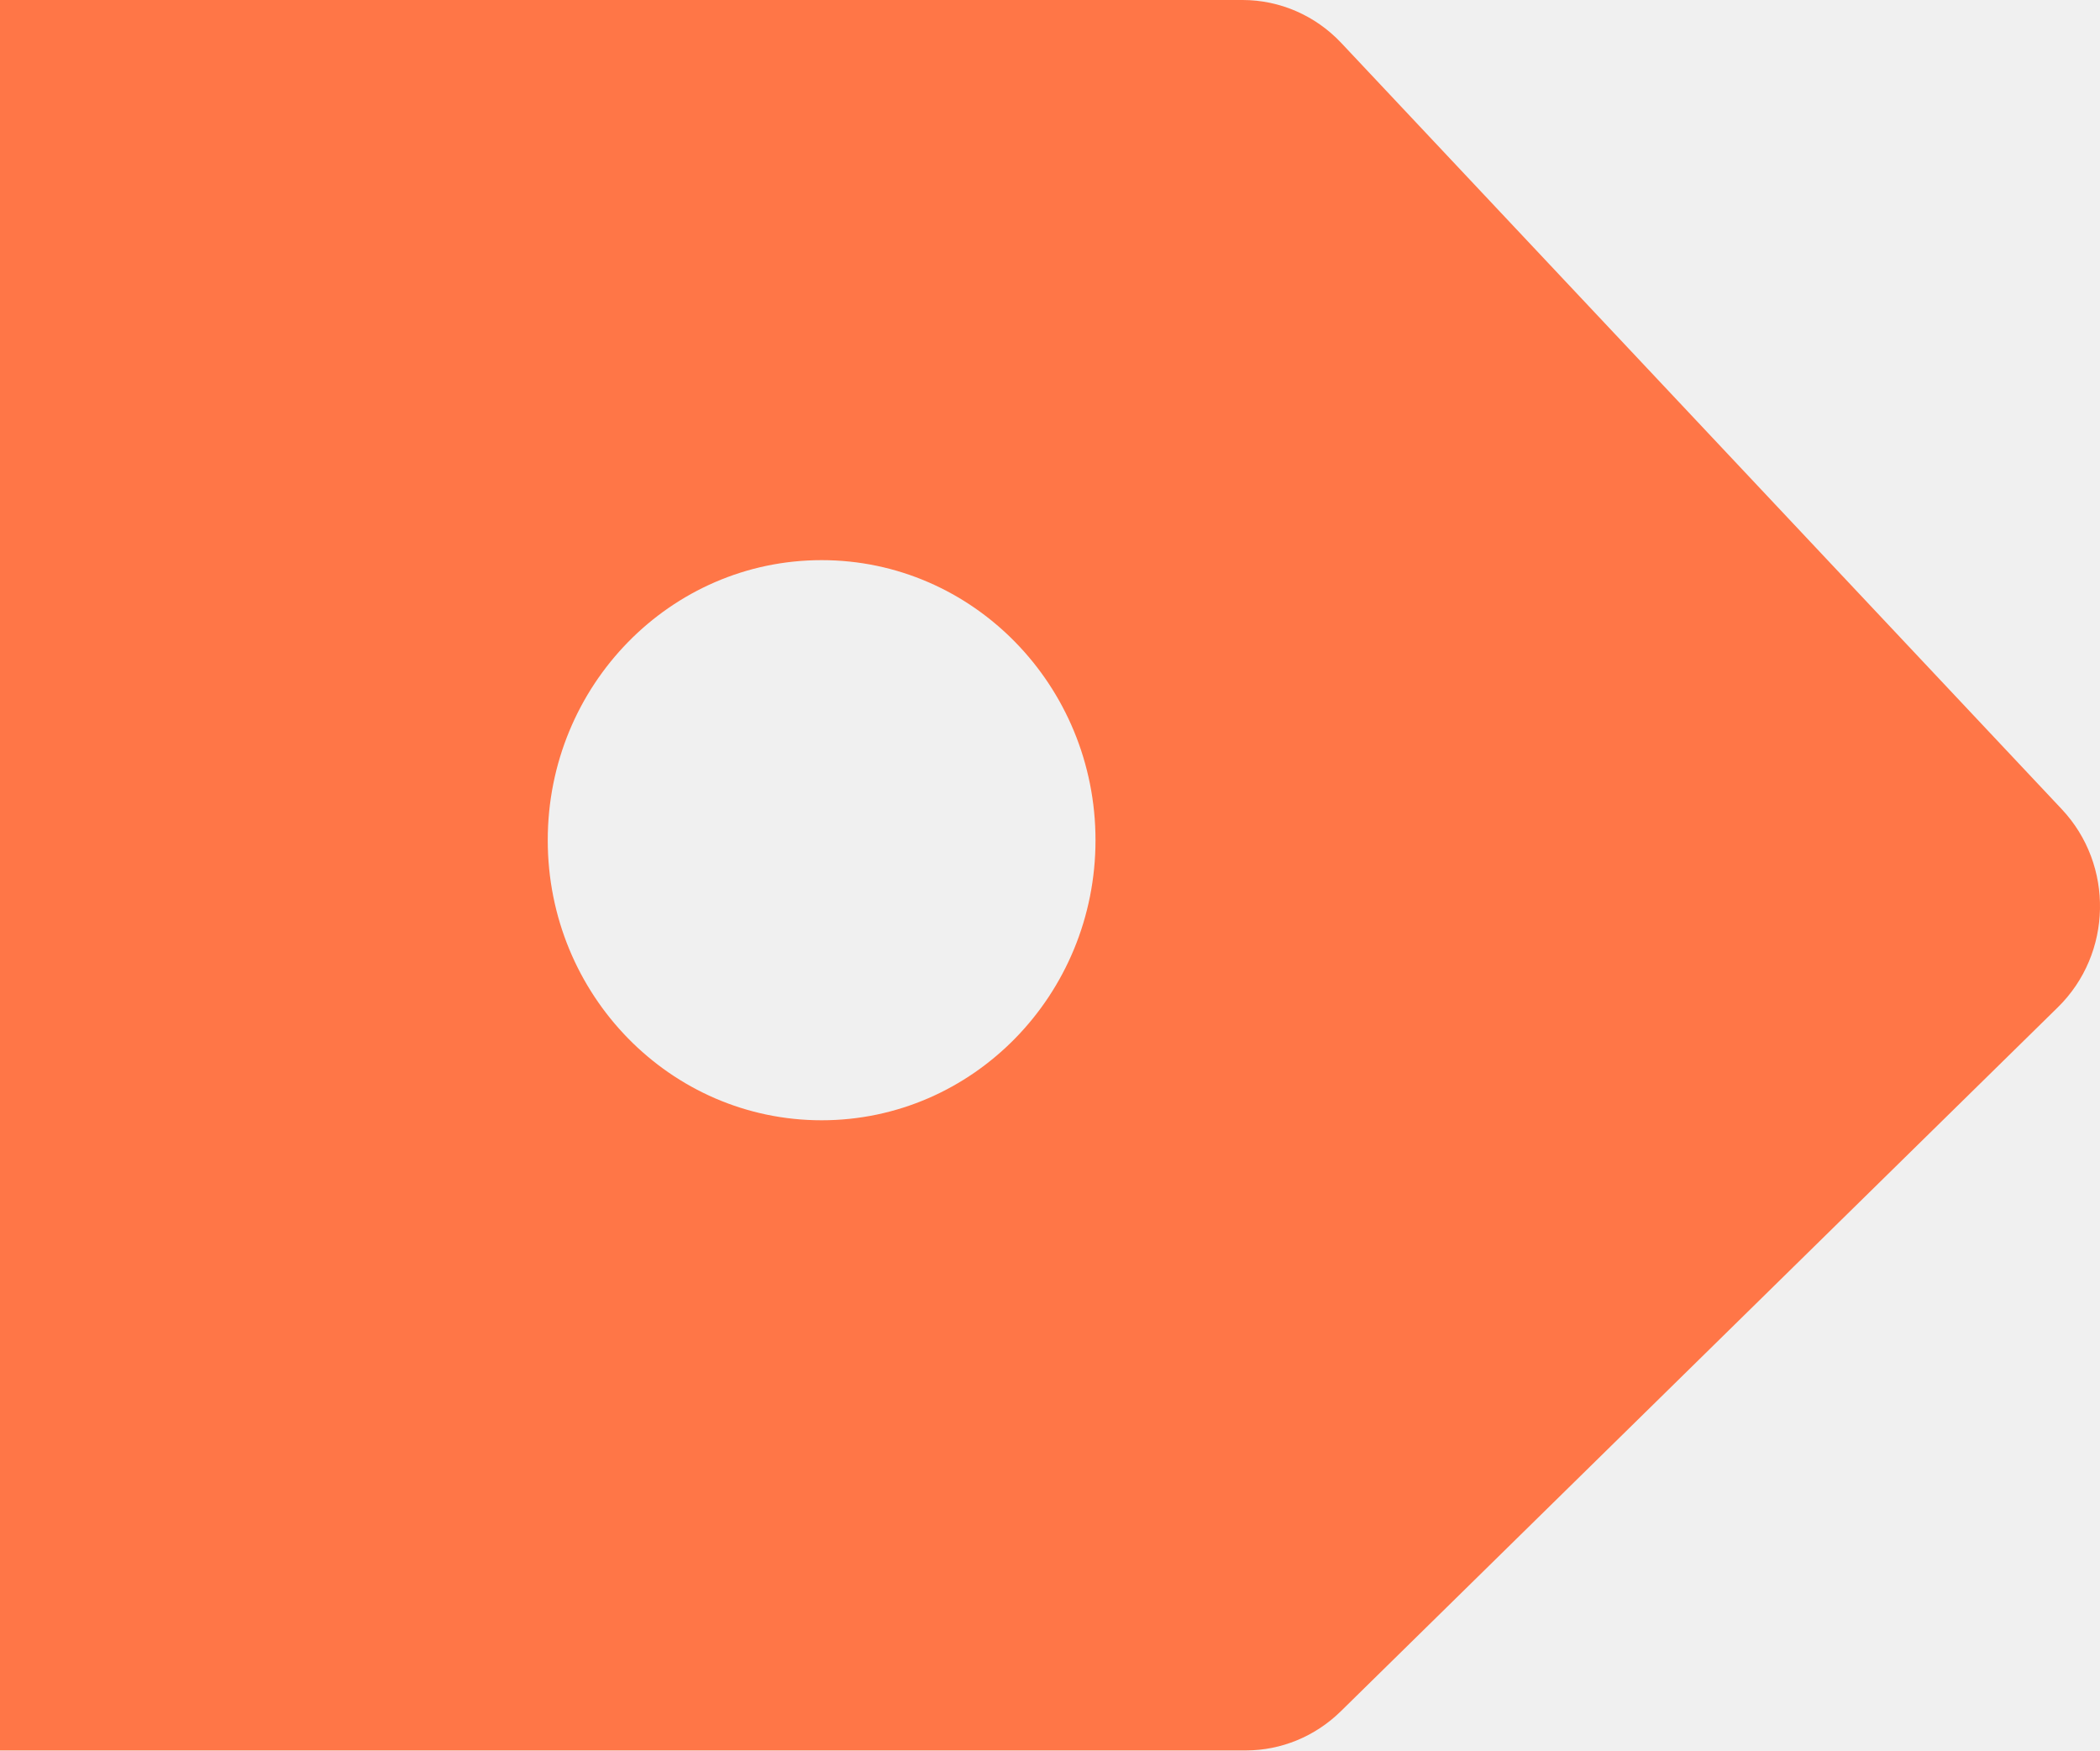
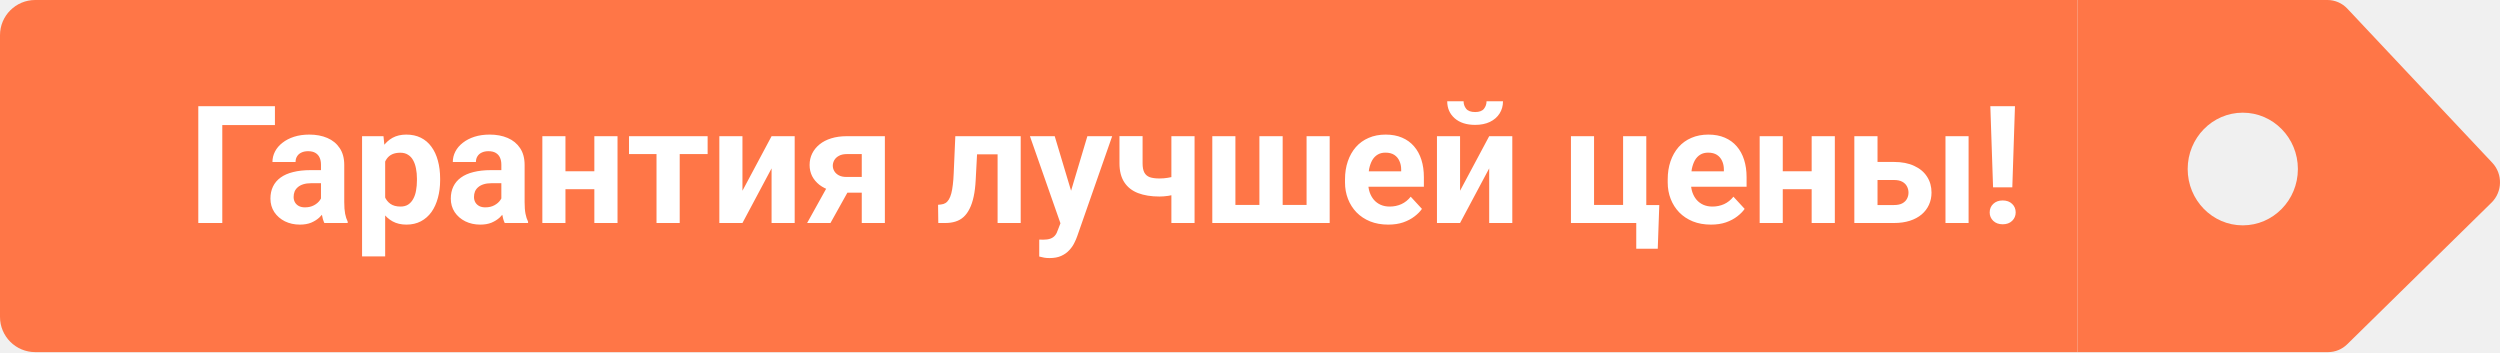
- <svg xmlns="http://www.w3.org/2000/svg" width="36" height="30" viewBox="0 0 36 30" fill="none">
-   <path fill-rule="evenodd" clip-rule="evenodd" d="M21.302 0H0V30H21.357C21.963 30 22.545 29.76 22.983 29.331L35.278 17.263C36.214 16.345 36.244 14.825 35.345 13.869L22.994 0.737C22.551 0.266 21.94 0 21.302 0ZM14.085 19.2C16.678 19.2 18.78 17.051 18.78 14.4C18.78 11.749 16.678 9.6 14.085 9.6C11.492 9.6 9.39 11.749 9.39 14.4C9.39 17.051 11.492 19.2 14.085 19.2Z" fill="#FF7647" />
+ <svg xmlns="http://www.w3.org/2000/svg" width="213" height="30" viewBox="0 0 213 30" fill="none">
+   <path d="M0 3C0 1.343 1.343 0 3 0H177V30H3C1.343 30 0 28.657 0 27V3Z" fill="#FF7647" />
+   <path d="M23.424 9.047V10.653H18.939V19H16.895V9.047H23.424ZM27.348 17.332V14.037C27.348 13.8 27.309 13.597 27.231 13.429C27.154 13.255 27.033 13.121 26.869 13.025C26.71 12.93 26.502 12.882 26.247 12.882C26.028 12.882 25.839 12.921 25.68 12.998C25.52 13.071 25.397 13.178 25.311 13.319C25.224 13.456 25.181 13.618 25.181 13.805H23.212C23.212 13.49 23.285 13.192 23.431 12.909C23.576 12.627 23.788 12.378 24.066 12.164C24.344 11.945 24.675 11.774 25.058 11.651C25.445 11.528 25.878 11.467 26.356 11.467C26.931 11.467 27.441 11.562 27.888 11.754C28.334 11.945 28.685 12.232 28.94 12.615C29.2 12.998 29.33 13.477 29.33 14.051V17.216C29.33 17.621 29.355 17.954 29.405 18.214C29.455 18.469 29.528 18.692 29.624 18.884V19H27.635C27.539 18.799 27.466 18.549 27.416 18.248C27.37 17.943 27.348 17.637 27.348 17.332ZM27.607 14.495L27.621 15.609H26.52C26.261 15.609 26.035 15.639 25.844 15.698C25.652 15.758 25.495 15.842 25.372 15.951C25.249 16.056 25.158 16.179 25.099 16.32C25.044 16.462 25.017 16.616 25.017 16.785C25.017 16.954 25.055 17.106 25.133 17.243C25.21 17.375 25.322 17.48 25.468 17.558C25.614 17.631 25.785 17.667 25.98 17.667C26.277 17.667 26.534 17.608 26.753 17.489C26.972 17.371 27.14 17.225 27.259 17.052C27.382 16.879 27.446 16.715 27.45 16.56L27.97 17.394C27.897 17.58 27.797 17.774 27.669 17.975C27.546 18.175 27.389 18.364 27.197 18.542C27.006 18.715 26.776 18.859 26.507 18.973C26.238 19.082 25.919 19.137 25.55 19.137C25.08 19.137 24.654 19.043 24.271 18.856C23.893 18.665 23.592 18.403 23.369 18.07C23.15 17.733 23.041 17.35 23.041 16.922C23.041 16.535 23.114 16.19 23.26 15.89C23.406 15.589 23.62 15.336 23.902 15.131C24.189 14.921 24.547 14.764 24.976 14.659C25.404 14.55 25.901 14.495 26.466 14.495H27.607ZM32.816 13.025V21.844H30.848V11.604H32.673L32.816 13.025ZM37.499 15.22V15.363C37.499 15.901 37.435 16.4 37.308 16.86C37.185 17.321 37.002 17.722 36.761 18.064C36.519 18.401 36.218 18.665 35.858 18.856C35.503 19.043 35.093 19.137 34.628 19.137C34.177 19.137 33.785 19.046 33.452 18.863C33.12 18.681 32.839 18.426 32.611 18.098C32.388 17.765 32.208 17.38 32.071 16.942C31.935 16.505 31.83 16.035 31.757 15.534V15.158C31.83 14.62 31.935 14.128 32.071 13.682C32.208 13.23 32.388 12.841 32.611 12.513C32.839 12.18 33.117 11.922 33.445 11.74C33.778 11.558 34.168 11.467 34.614 11.467C35.084 11.467 35.496 11.556 35.852 11.733C36.212 11.911 36.512 12.166 36.754 12.499C37 12.832 37.185 13.228 37.308 13.688C37.435 14.149 37.499 14.659 37.499 15.22ZM35.523 15.363V15.22C35.523 14.905 35.496 14.616 35.441 14.352C35.391 14.083 35.309 13.848 35.195 13.648C35.086 13.447 34.94 13.292 34.758 13.183C34.58 13.069 34.364 13.012 34.108 13.012C33.84 13.012 33.609 13.055 33.418 13.142C33.231 13.228 33.078 13.354 32.96 13.518C32.842 13.682 32.753 13.878 32.693 14.105C32.634 14.333 32.598 14.591 32.584 14.878V15.828C32.607 16.165 32.671 16.468 32.775 16.737C32.88 17.002 33.042 17.211 33.261 17.366C33.48 17.521 33.767 17.599 34.122 17.599C34.382 17.599 34.601 17.542 34.778 17.428C34.956 17.309 35.1 17.148 35.209 16.942C35.323 16.737 35.403 16.5 35.448 16.231C35.498 15.963 35.523 15.673 35.523 15.363ZM42.715 17.332V14.037C42.715 13.8 42.676 13.597 42.599 13.429C42.521 13.255 42.4 13.121 42.236 13.025C42.077 12.93 41.87 12.882 41.614 12.882C41.395 12.882 41.206 12.921 41.047 12.998C40.887 13.071 40.764 13.178 40.678 13.319C40.591 13.456 40.548 13.618 40.548 13.805H38.579C38.579 13.49 38.652 13.192 38.798 12.909C38.944 12.627 39.156 12.378 39.434 12.164C39.712 11.945 40.042 11.774 40.425 11.651C40.812 11.528 41.245 11.467 41.724 11.467C42.298 11.467 42.808 11.562 43.255 11.754C43.702 11.945 44.052 12.232 44.308 12.615C44.567 12.998 44.697 13.477 44.697 14.051V17.216C44.697 17.621 44.722 17.954 44.773 18.214C44.823 18.469 44.895 18.692 44.991 18.884V19H43.002C42.906 18.799 42.833 18.549 42.783 18.248C42.738 17.943 42.715 17.637 42.715 17.332ZM42.975 14.495L42.988 15.609H41.888C41.628 15.609 41.402 15.639 41.211 15.698C41.02 15.758 40.862 15.842 40.739 15.951C40.616 16.056 40.525 16.179 40.466 16.32C40.411 16.462 40.384 16.616 40.384 16.785C40.384 16.954 40.422 17.106 40.5 17.243C40.578 17.375 40.689 17.48 40.835 17.558C40.981 17.631 41.152 17.667 41.348 17.667C41.644 17.667 41.901 17.608 42.12 17.489C42.339 17.371 42.508 17.225 42.626 17.052C42.749 16.879 42.813 16.715 42.817 16.56L43.337 17.394C43.264 17.58 43.164 17.774 43.036 17.975C42.913 18.175 42.756 18.364 42.565 18.542C42.373 18.715 42.143 18.859 41.874 18.973C41.605 19.082 41.286 19.137 40.917 19.137C40.448 19.137 40.022 19.043 39.639 18.856C39.26 18.665 38.96 18.403 38.736 18.07C38.518 17.733 38.408 17.35 38.408 16.922C38.408 16.535 38.481 16.19 38.627 15.89C38.773 15.589 38.987 15.336 39.27 15.131C39.557 14.921 39.914 14.764 40.343 14.659C40.771 14.55 41.268 14.495 41.833 14.495H42.975ZM51.28 14.591V16.122H47.52V14.591H51.28ZM48.177 11.604V19H46.208V11.604H48.177ZM52.613 11.604V19H50.638V11.604H52.613ZM57.911 11.604V19H55.935V11.604H57.911ZM60.29 11.604V13.128H53.591V11.604H60.29ZM63.257 16.252L65.738 11.604H67.707V19H65.738V14.345L63.257 19H61.288V11.604H63.257V16.252ZM70.817 15.309H72.814L70.756 19H68.767L70.817 15.309ZM72.144 11.604H75.391V19H73.422V13.128H72.144C71.875 13.128 71.651 13.178 71.474 13.278C71.296 13.374 71.164 13.499 71.077 13.654C70.995 13.805 70.954 13.96 70.954 14.119C70.954 14.274 70.995 14.425 71.077 14.57C71.159 14.716 71.287 14.837 71.46 14.933C71.633 15.028 71.85 15.076 72.109 15.076H74.153V16.416H72.109C71.622 16.416 71.184 16.357 70.797 16.238C70.414 16.12 70.086 15.956 69.812 15.746C69.544 15.532 69.336 15.284 69.19 15.001C69.049 14.714 68.978 14.399 68.978 14.058C68.978 13.702 69.051 13.376 69.197 13.08C69.343 12.784 69.553 12.524 69.826 12.301C70.1 12.078 70.43 11.907 70.817 11.788C71.209 11.665 71.651 11.604 72.144 11.604ZM85.522 11.604V13.148H81.885V11.604H85.522ZM86.964 11.604V19H84.995V11.604H86.964ZM81.393 11.604H83.327L83.129 15.336C83.102 15.869 83.045 16.338 82.958 16.744C82.871 17.15 82.755 17.496 82.609 17.783C82.468 18.07 82.297 18.305 82.097 18.487C81.901 18.665 81.671 18.795 81.406 18.877C81.147 18.959 80.859 19 80.545 19H79.943L79.923 17.448L80.176 17.421C80.322 17.407 80.449 17.366 80.559 17.298C80.672 17.225 80.768 17.122 80.846 16.99C80.928 16.854 80.996 16.683 81.051 16.477C81.106 16.268 81.149 16.022 81.181 15.739C81.217 15.457 81.242 15.131 81.256 14.762L81.393 11.604ZM90.683 18.166L92.644 11.604H94.757L91.783 20.114C91.719 20.301 91.633 20.502 91.523 20.716C91.419 20.93 91.275 21.133 91.093 21.324C90.915 21.52 90.689 21.68 90.416 21.803C90.147 21.926 89.817 21.987 89.425 21.987C89.238 21.987 89.085 21.976 88.967 21.953C88.848 21.93 88.707 21.898 88.543 21.857V20.415C88.593 20.415 88.645 20.415 88.7 20.415C88.755 20.42 88.807 20.422 88.857 20.422C89.117 20.422 89.329 20.392 89.493 20.333C89.657 20.274 89.789 20.183 89.89 20.06C89.99 19.941 90.07 19.786 90.129 19.595L90.683 18.166ZM89.862 11.604L91.469 16.963L91.749 19.048L90.409 19.191L87.75 11.604H89.862ZM101.777 11.604V19H99.802V11.604H101.777ZM100.848 14.769V16.307C100.697 16.384 100.504 16.457 100.267 16.525C100.03 16.594 99.779 16.648 99.515 16.689C99.255 16.726 99.013 16.744 98.79 16.744C98.079 16.744 97.468 16.646 96.958 16.45C96.452 16.254 96.062 15.947 95.789 15.527C95.516 15.108 95.379 14.57 95.379 13.914V11.597H97.348V13.914C97.348 14.247 97.398 14.509 97.498 14.7C97.598 14.887 97.753 15.019 97.963 15.097C98.177 15.17 98.453 15.206 98.79 15.206C99.027 15.206 99.257 15.188 99.481 15.151C99.704 15.115 99.927 15.065 100.15 15.001C100.374 14.937 100.606 14.86 100.848 14.769ZM103.288 11.604H105.257V17.462H107.301V11.604H109.283V17.462H111.32V11.604H113.289V19H103.288V11.604ZM118.279 19.137C117.705 19.137 117.19 19.046 116.734 18.863C116.279 18.676 115.891 18.419 115.572 18.091C115.258 17.763 115.016 17.382 114.848 16.949C114.679 16.512 114.595 16.047 114.595 15.555V15.281C114.595 14.721 114.674 14.208 114.834 13.743C114.993 13.278 115.221 12.875 115.518 12.533C115.818 12.191 116.183 11.929 116.611 11.747C117.04 11.56 117.523 11.467 118.061 11.467C118.585 11.467 119.049 11.553 119.455 11.727C119.861 11.9 120.2 12.146 120.474 12.465C120.752 12.784 120.961 13.167 121.103 13.613C121.244 14.055 121.314 14.547 121.314 15.09V15.91H115.436V14.598H119.38V14.447C119.38 14.174 119.33 13.93 119.229 13.716C119.134 13.497 118.988 13.324 118.792 13.196C118.596 13.069 118.345 13.005 118.04 13.005C117.78 13.005 117.557 13.062 117.37 13.176C117.183 13.29 117.031 13.449 116.912 13.654C116.798 13.859 116.712 14.101 116.652 14.379C116.598 14.652 116.57 14.953 116.57 15.281V15.555C116.57 15.851 116.611 16.124 116.693 16.375C116.78 16.626 116.901 16.842 117.056 17.024C117.215 17.207 117.407 17.348 117.63 17.448C117.858 17.549 118.115 17.599 118.402 17.599C118.758 17.599 119.088 17.53 119.394 17.394C119.703 17.252 119.97 17.04 120.193 16.758L121.15 17.797C120.995 18.02 120.784 18.234 120.515 18.439C120.25 18.645 119.931 18.813 119.558 18.945C119.184 19.073 118.758 19.137 118.279 19.137ZM124.397 16.252L126.879 11.604H128.848V19H126.879V14.345L124.397 19H122.429V11.604H124.397V16.252ZM126.653 8.63H128.055C128.055 9.022 127.957 9.37 127.761 9.676C127.569 9.977 127.296 10.213 126.94 10.387C126.585 10.555 126.166 10.64 125.683 10.64C124.949 10.64 124.368 10.453 123.939 10.079C123.516 9.705 123.304 9.222 123.304 8.63H124.698C124.698 8.867 124.771 9.079 124.917 9.266C125.067 9.452 125.323 9.546 125.683 9.546C126.038 9.546 126.289 9.452 126.435 9.266C126.58 9.079 126.653 8.867 126.653 8.63ZM133.845 19V11.604H135.813V17.462H138.288V11.604H140.264V19H133.845ZM141.371 17.469L141.241 21.194H139.409V19H138.582V17.469H141.371ZM145.773 19.137C145.199 19.137 144.684 19.046 144.229 18.863C143.773 18.676 143.385 18.419 143.066 18.091C142.752 17.763 142.51 17.382 142.342 16.949C142.173 16.512 142.089 16.047 142.089 15.555V15.281C142.089 14.721 142.169 14.208 142.328 13.743C142.488 13.278 142.715 12.875 143.012 12.533C143.312 12.191 143.677 11.929 144.105 11.747C144.534 11.56 145.017 11.467 145.555 11.467C146.079 11.467 146.544 11.553 146.949 11.727C147.355 11.9 147.694 12.146 147.968 12.465C148.246 12.784 148.455 13.167 148.597 13.613C148.738 14.055 148.809 14.547 148.809 15.09V15.91H142.93V14.598H146.874V14.447C146.874 14.174 146.824 13.93 146.724 13.716C146.628 13.497 146.482 13.324 146.286 13.196C146.09 13.069 145.84 13.005 145.534 13.005C145.274 13.005 145.051 13.062 144.864 13.176C144.677 13.29 144.525 13.449 144.406 13.654C144.292 13.859 144.206 14.101 144.146 14.379C144.092 14.652 144.064 14.953 144.064 15.281V15.555C144.064 15.851 144.105 16.124 144.188 16.375C144.274 16.626 144.395 16.842 144.55 17.024C144.709 17.207 144.901 17.348 145.124 17.448C145.352 17.549 145.609 17.599 145.896 17.599C146.252 17.599 146.582 17.53 146.888 17.394C147.198 17.252 147.464 17.04 147.688 16.758L148.645 17.797C148.49 18.02 148.278 18.234 148.009 18.439C147.744 18.645 147.425 18.813 147.052 18.945C146.678 19.073 146.252 19.137 145.773 19.137ZM154.995 14.591V16.122H151.235V14.591H154.995ZM151.892 11.604V19H149.923V11.604H151.892ZM156.328 11.604V19H154.353V11.604H156.328ZM159.22 13.798H161.366C162.041 13.798 162.615 13.909 163.089 14.133C163.567 14.352 163.932 14.657 164.183 15.049C164.438 15.441 164.565 15.894 164.565 16.409C164.565 16.783 164.493 17.129 164.347 17.448C164.205 17.763 163.998 18.036 163.725 18.269C163.451 18.501 163.116 18.681 162.72 18.809C162.323 18.936 161.872 19 161.366 19H157.989V11.604H159.965V17.469H161.366C161.662 17.469 161.899 17.421 162.077 17.325C162.259 17.225 162.392 17.095 162.474 16.936C162.56 16.776 162.604 16.603 162.604 16.416C162.604 16.22 162.56 16.042 162.474 15.883C162.392 15.719 162.259 15.587 162.077 15.486C161.899 15.386 161.662 15.336 161.366 15.336H159.22V13.798ZM167.724 11.604V19H165.755V11.604H167.724ZM171.675 9.047L171.449 15.958H169.809L169.576 9.047H171.675ZM169.521 18.098C169.521 17.806 169.622 17.564 169.822 17.373C170.027 17.177 170.296 17.079 170.629 17.079C170.966 17.079 171.235 17.177 171.436 17.373C171.636 17.564 171.736 17.806 171.736 18.098C171.736 18.38 171.636 18.619 171.436 18.815C171.235 19.011 170.966 19.109 170.629 19.109C170.296 19.109 170.027 19.011 169.822 18.815C169.622 18.619 169.521 18.38 169.521 18.098Z" fill="white" />
+   <path fill-rule="evenodd" clip-rule="evenodd" d="M198.302 0H177V30H198.357C198.963 30 199.545 29.76 199.982 29.331L212.278 17.263C213.214 16.345 213.244 14.825 212.345 13.869L199.994 0.737C199.551 0.266 198.94 0 198.302 0ZM191.085 19.2C193.678 19.2 195.78 17.051 195.78 14.4C195.78 11.749 193.678 9.6 191.085 9.6C188.492 9.6 186.39 11.749 186.39 14.4C186.39 17.051 188.492 19.2 191.085 19.2Z" fill="#FF7647" />
</svg>
